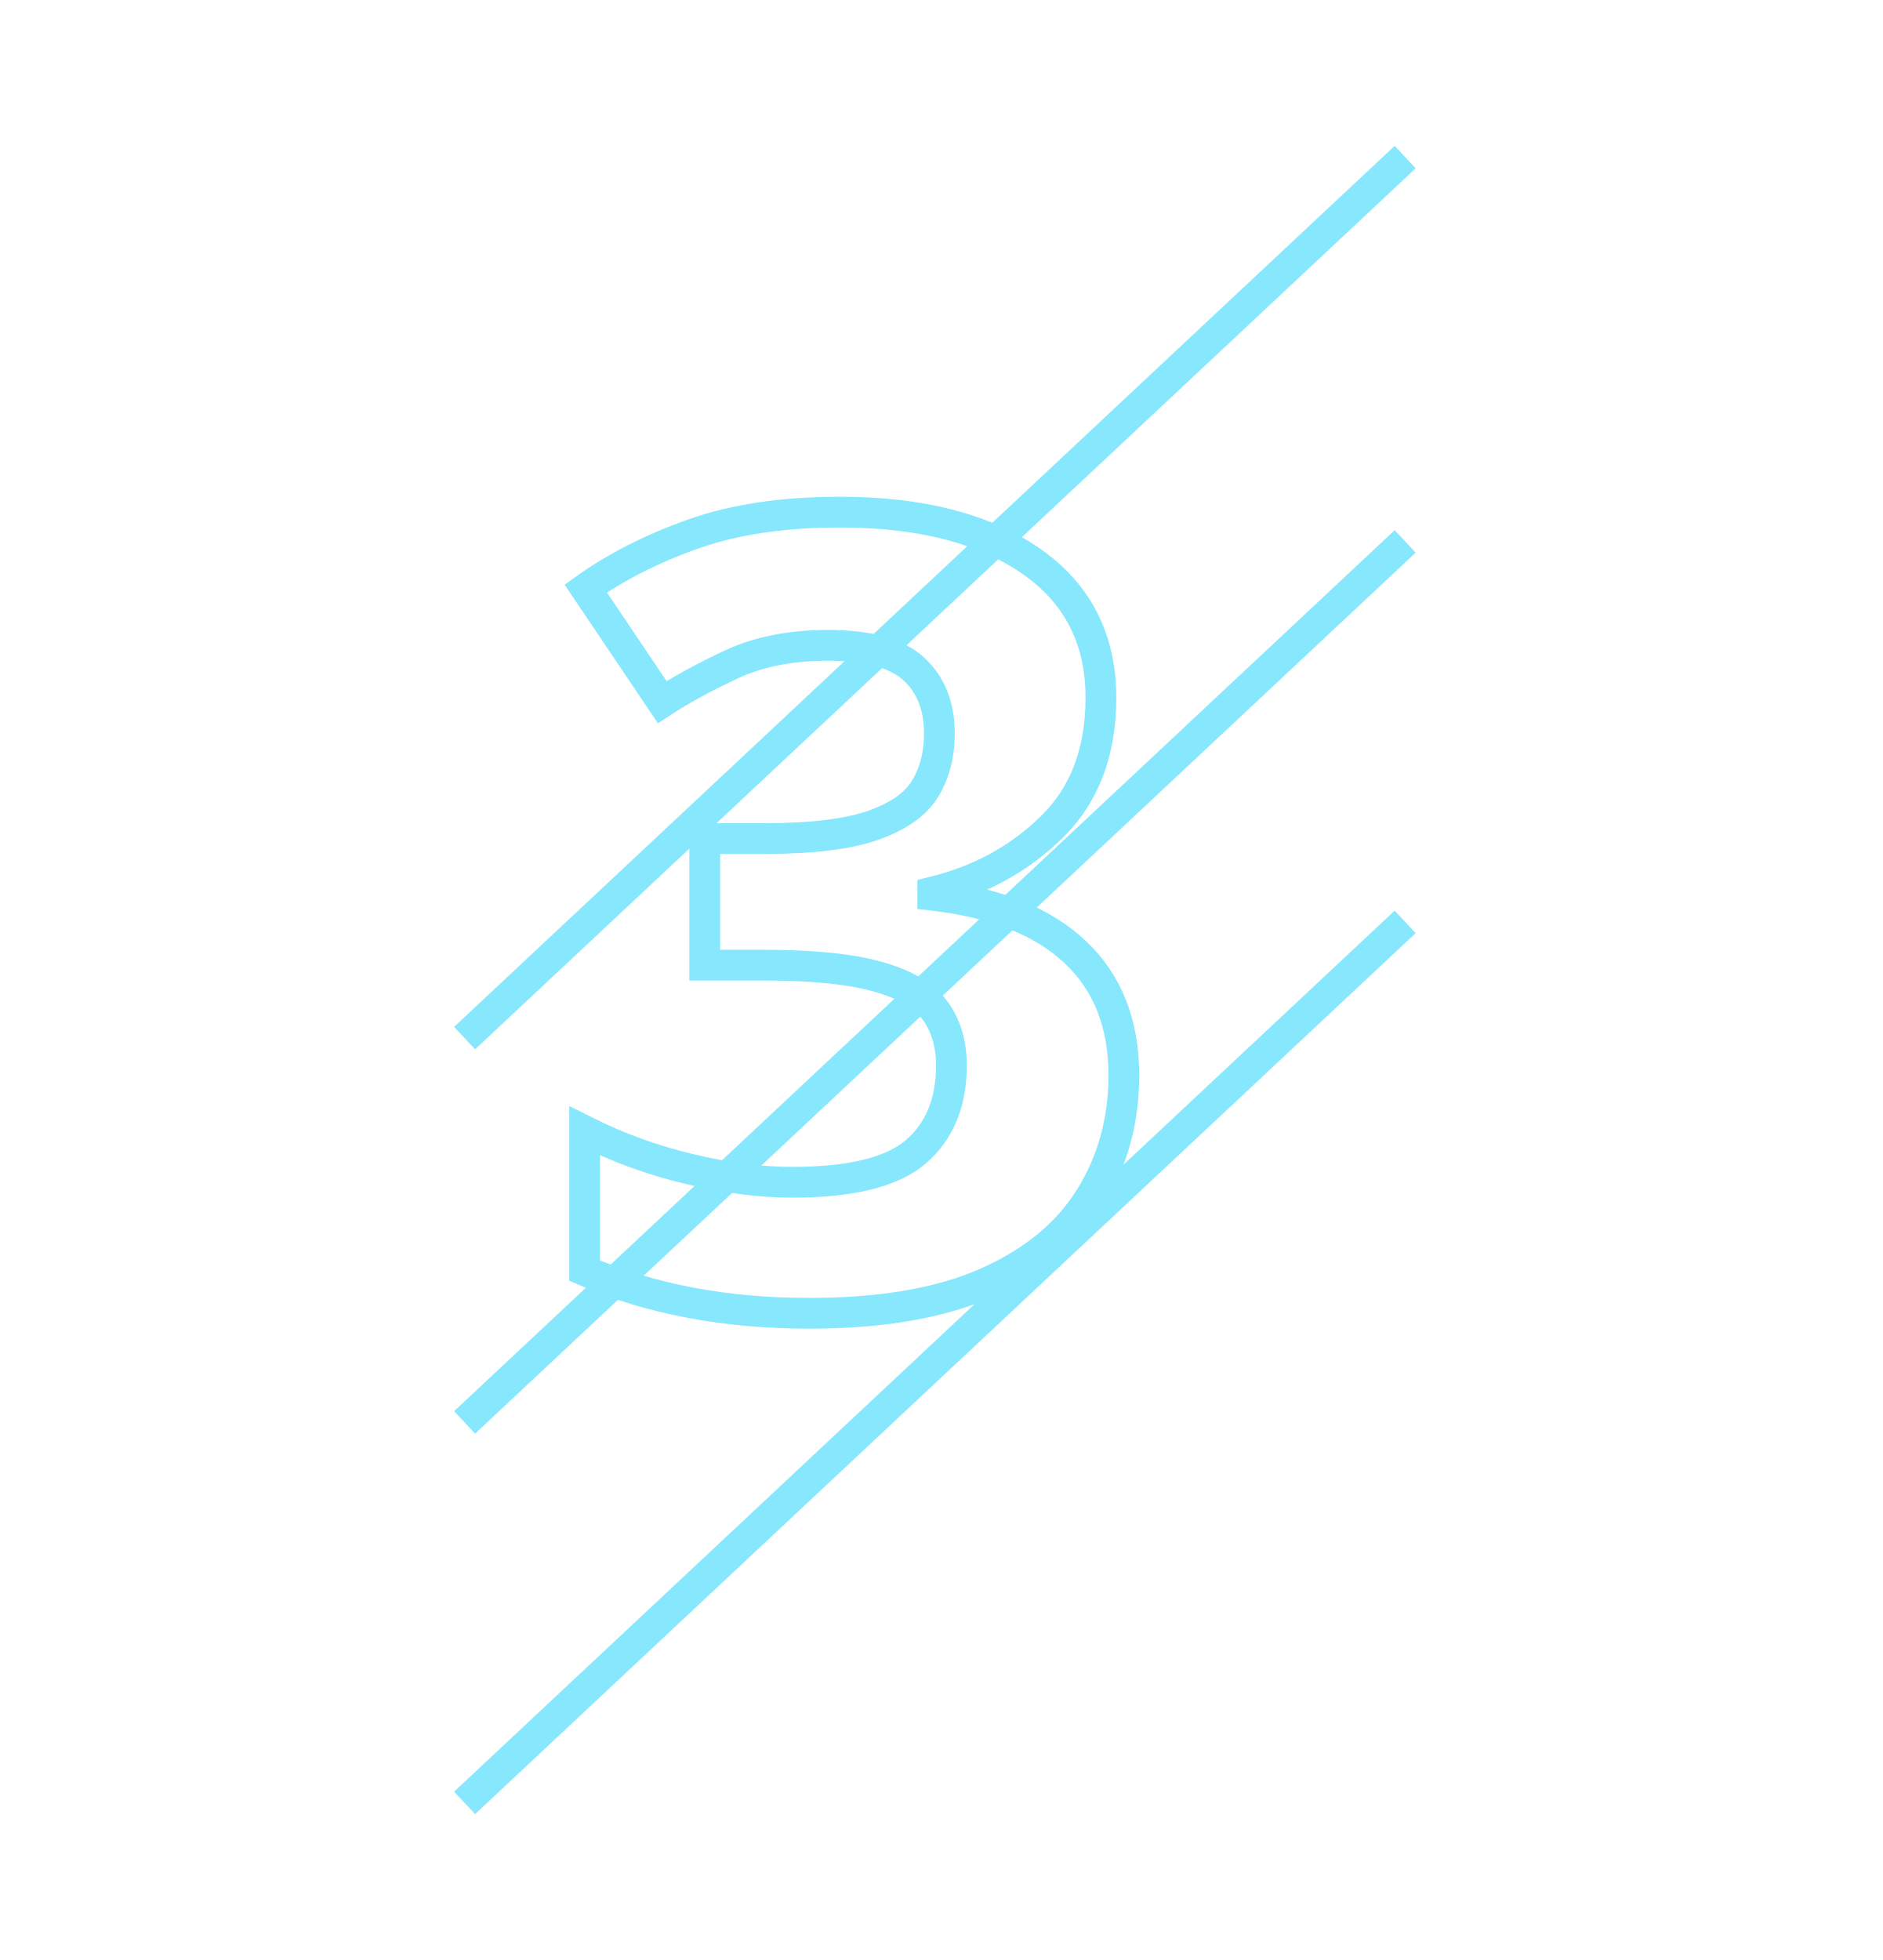
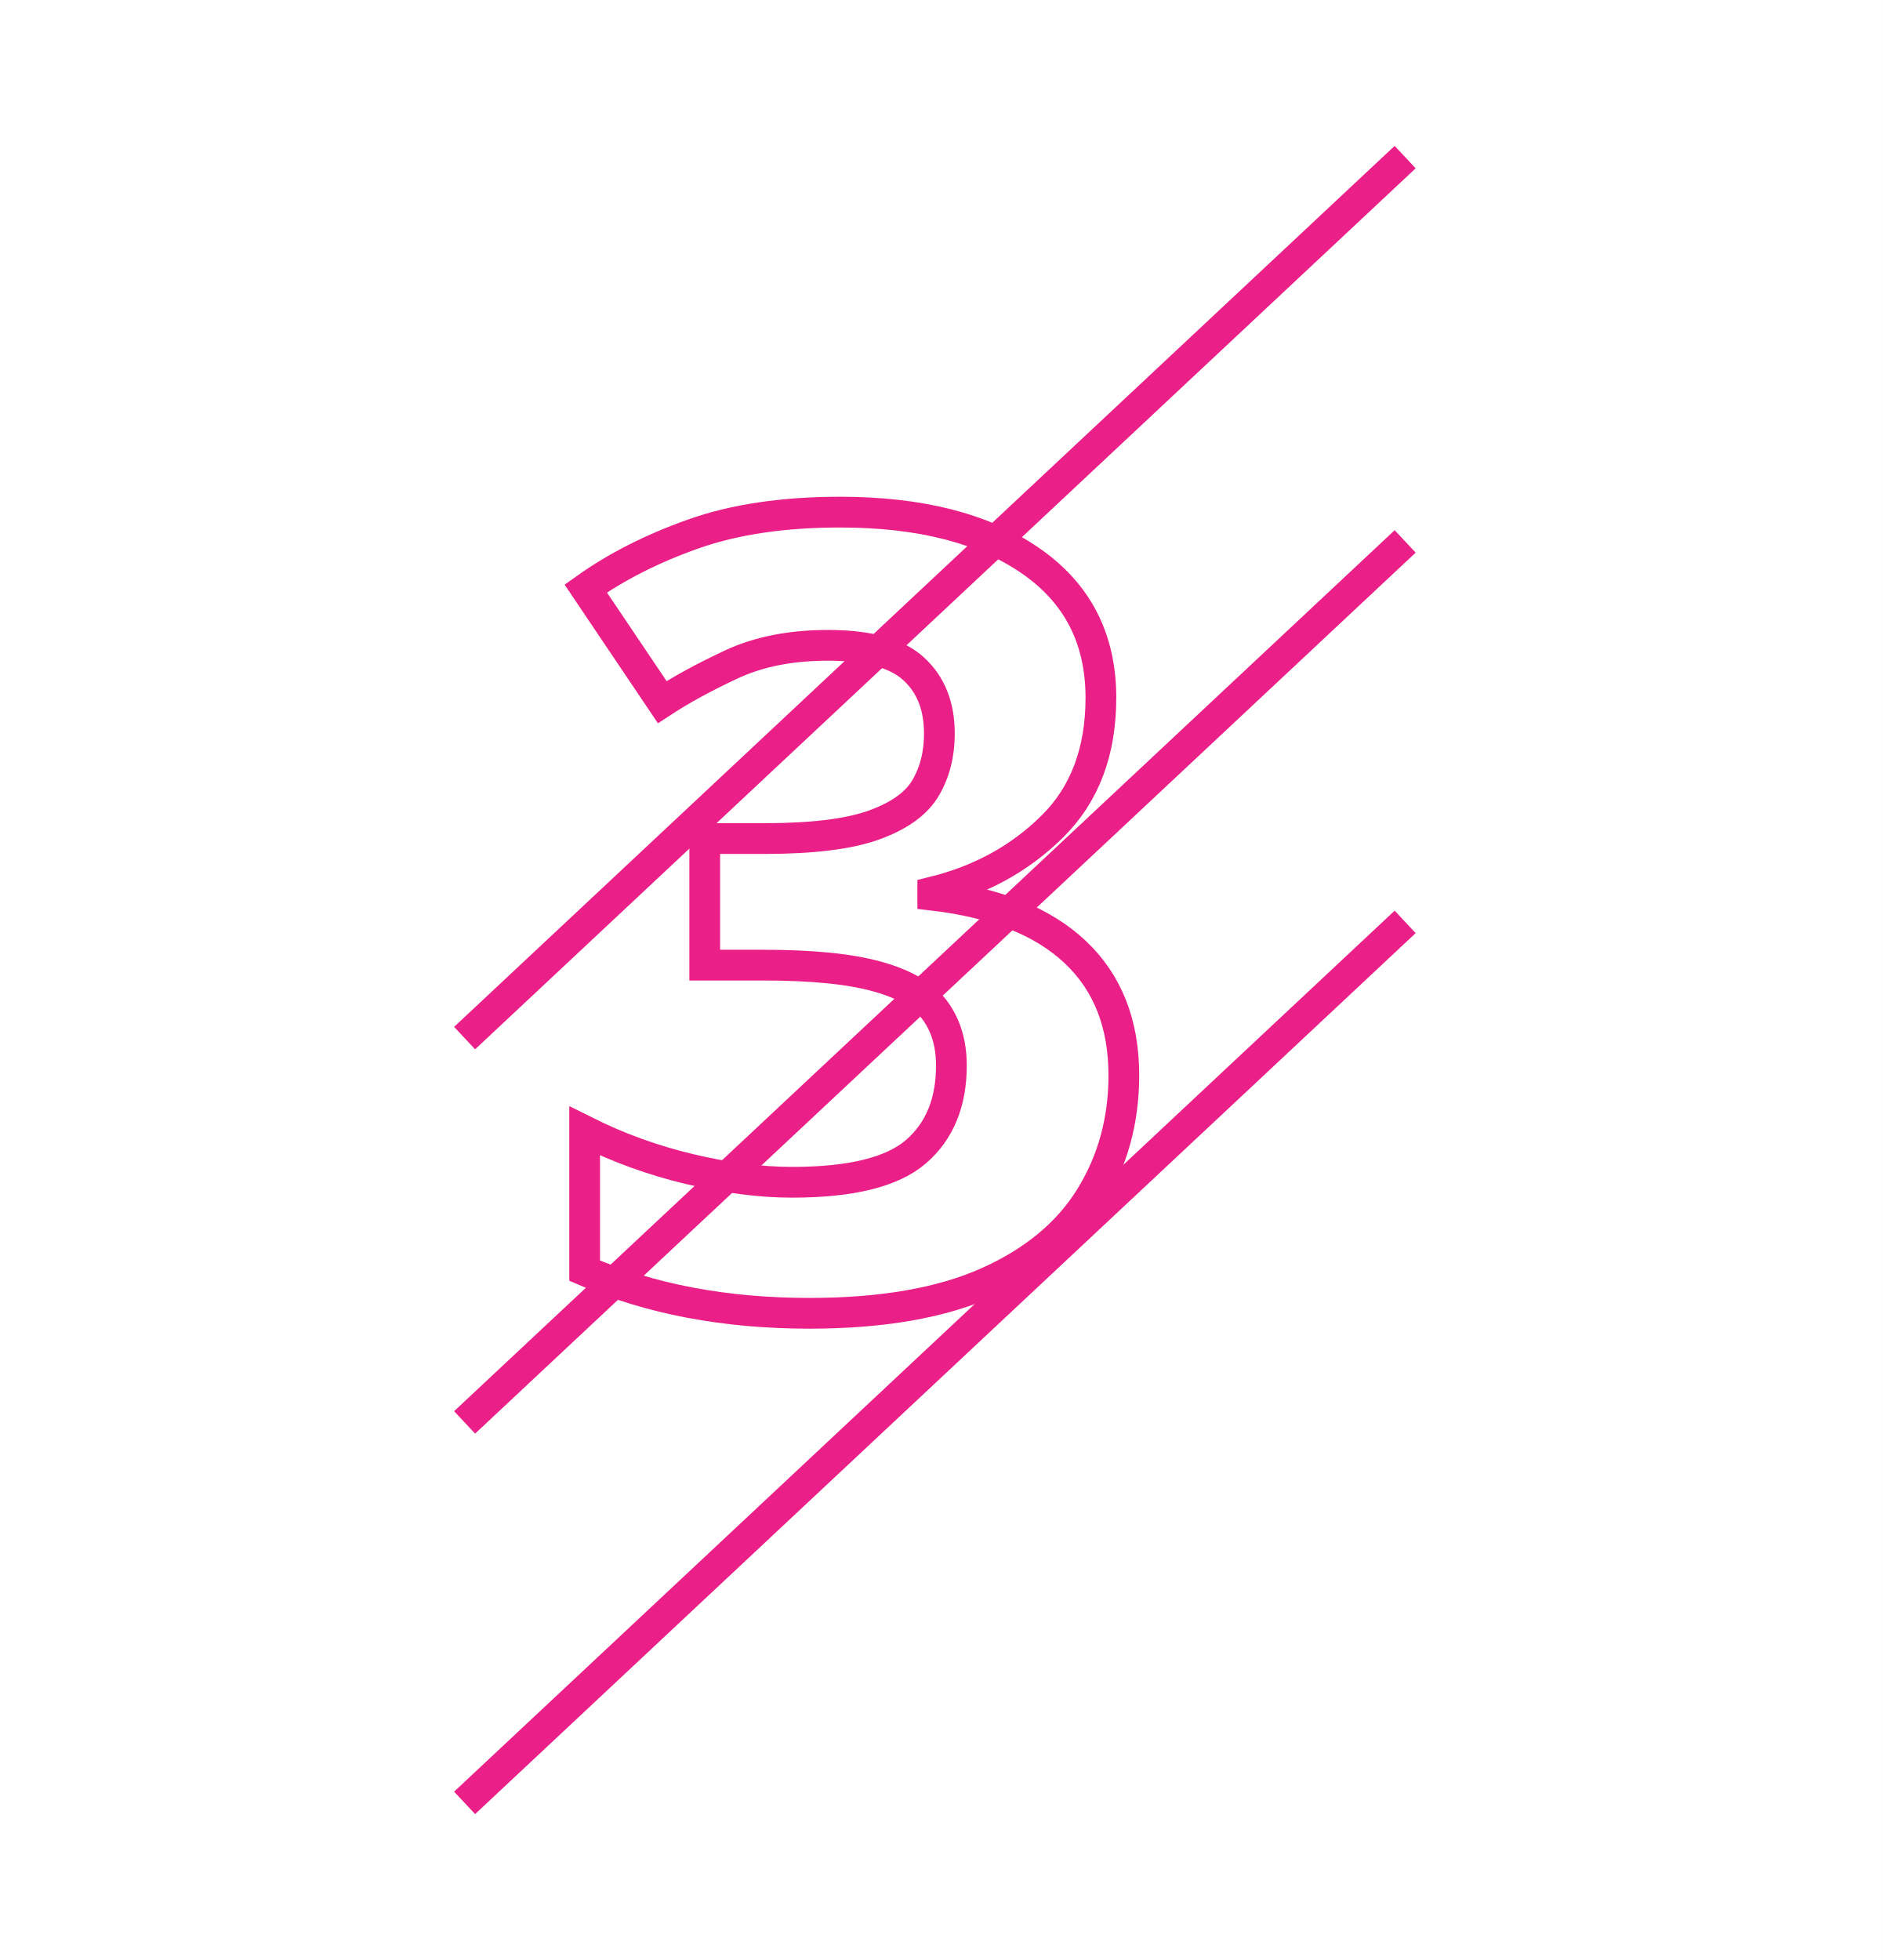
<svg xmlns="http://www.w3.org/2000/svg" width="245" height="255" viewBox="0 0 245 255">
  <defs>
    <clipPath id="clip-_3">
      <rect width="245" height="255" />
    </clipPath>
  </defs>
  <g id="_3" data-name="3" clip-path="url(#clip-_3)">
    <rect width="245" height="255" fill="#fff" />
-     <text id="_3_" data-name="3 " transform="translate(127.551 169.441)" fill="none" stroke="#86e7fd" stroke-width="4" font-size="142" font-family="Poppins-ExtraBold, Poppins" font-weight="800">
+     <text id="_3_" data-name="3 " transform="translate(127.551 169.441)" fill="none" stroke="#ea2088" stroke-width="4" font-size="142" font-family="Poppins-ExtraBold, Poppins" font-weight="800">
      <tspan x="-56.871" y="0">3 </tspan>
    </text>
-     <path id="Tracé_83" data-name="Tracé 83" d="M176.279,2186,53.9,2300.618" transform="translate(6.551 -2165.559)" fill="none" stroke="#86e7fd" stroke-width="4" />
-     <path id="Tracé_84" data-name="Tracé 84" d="M176.279,2186,53.9,2300.618" transform="translate(6.551 -2115.559)" fill="none" stroke="#86e7fd" stroke-width="4" />
-     <path id="Tracé_85" data-name="Tracé 85" d="M176.279,2186,53.9,2300.618" transform="translate(6.551 -2066.059)" fill="none" stroke="#86e7fd" stroke-width="4" />
+     <path id="Tracé_83" data-name="Tracé 83" d="M176.279,2186,53.9,2300.618" transform="translate(6.551 -2165.559)" fill="none" stroke="#ea2088" stroke-width="4" />
+     <path id="Tracé_84" data-name="Tracé 84" d="M176.279,2186,53.9,2300.618" transform="translate(6.551 -2115.559)" fill="none" stroke="#ea2088" stroke-width="4" />
+     <path id="Tracé_85" data-name="Tracé 85" d="M176.279,2186,53.9,2300.618" transform="translate(6.551 -2066.059)" fill="none" stroke="#ea2088" stroke-width="4" />
  </g>
</svg>
